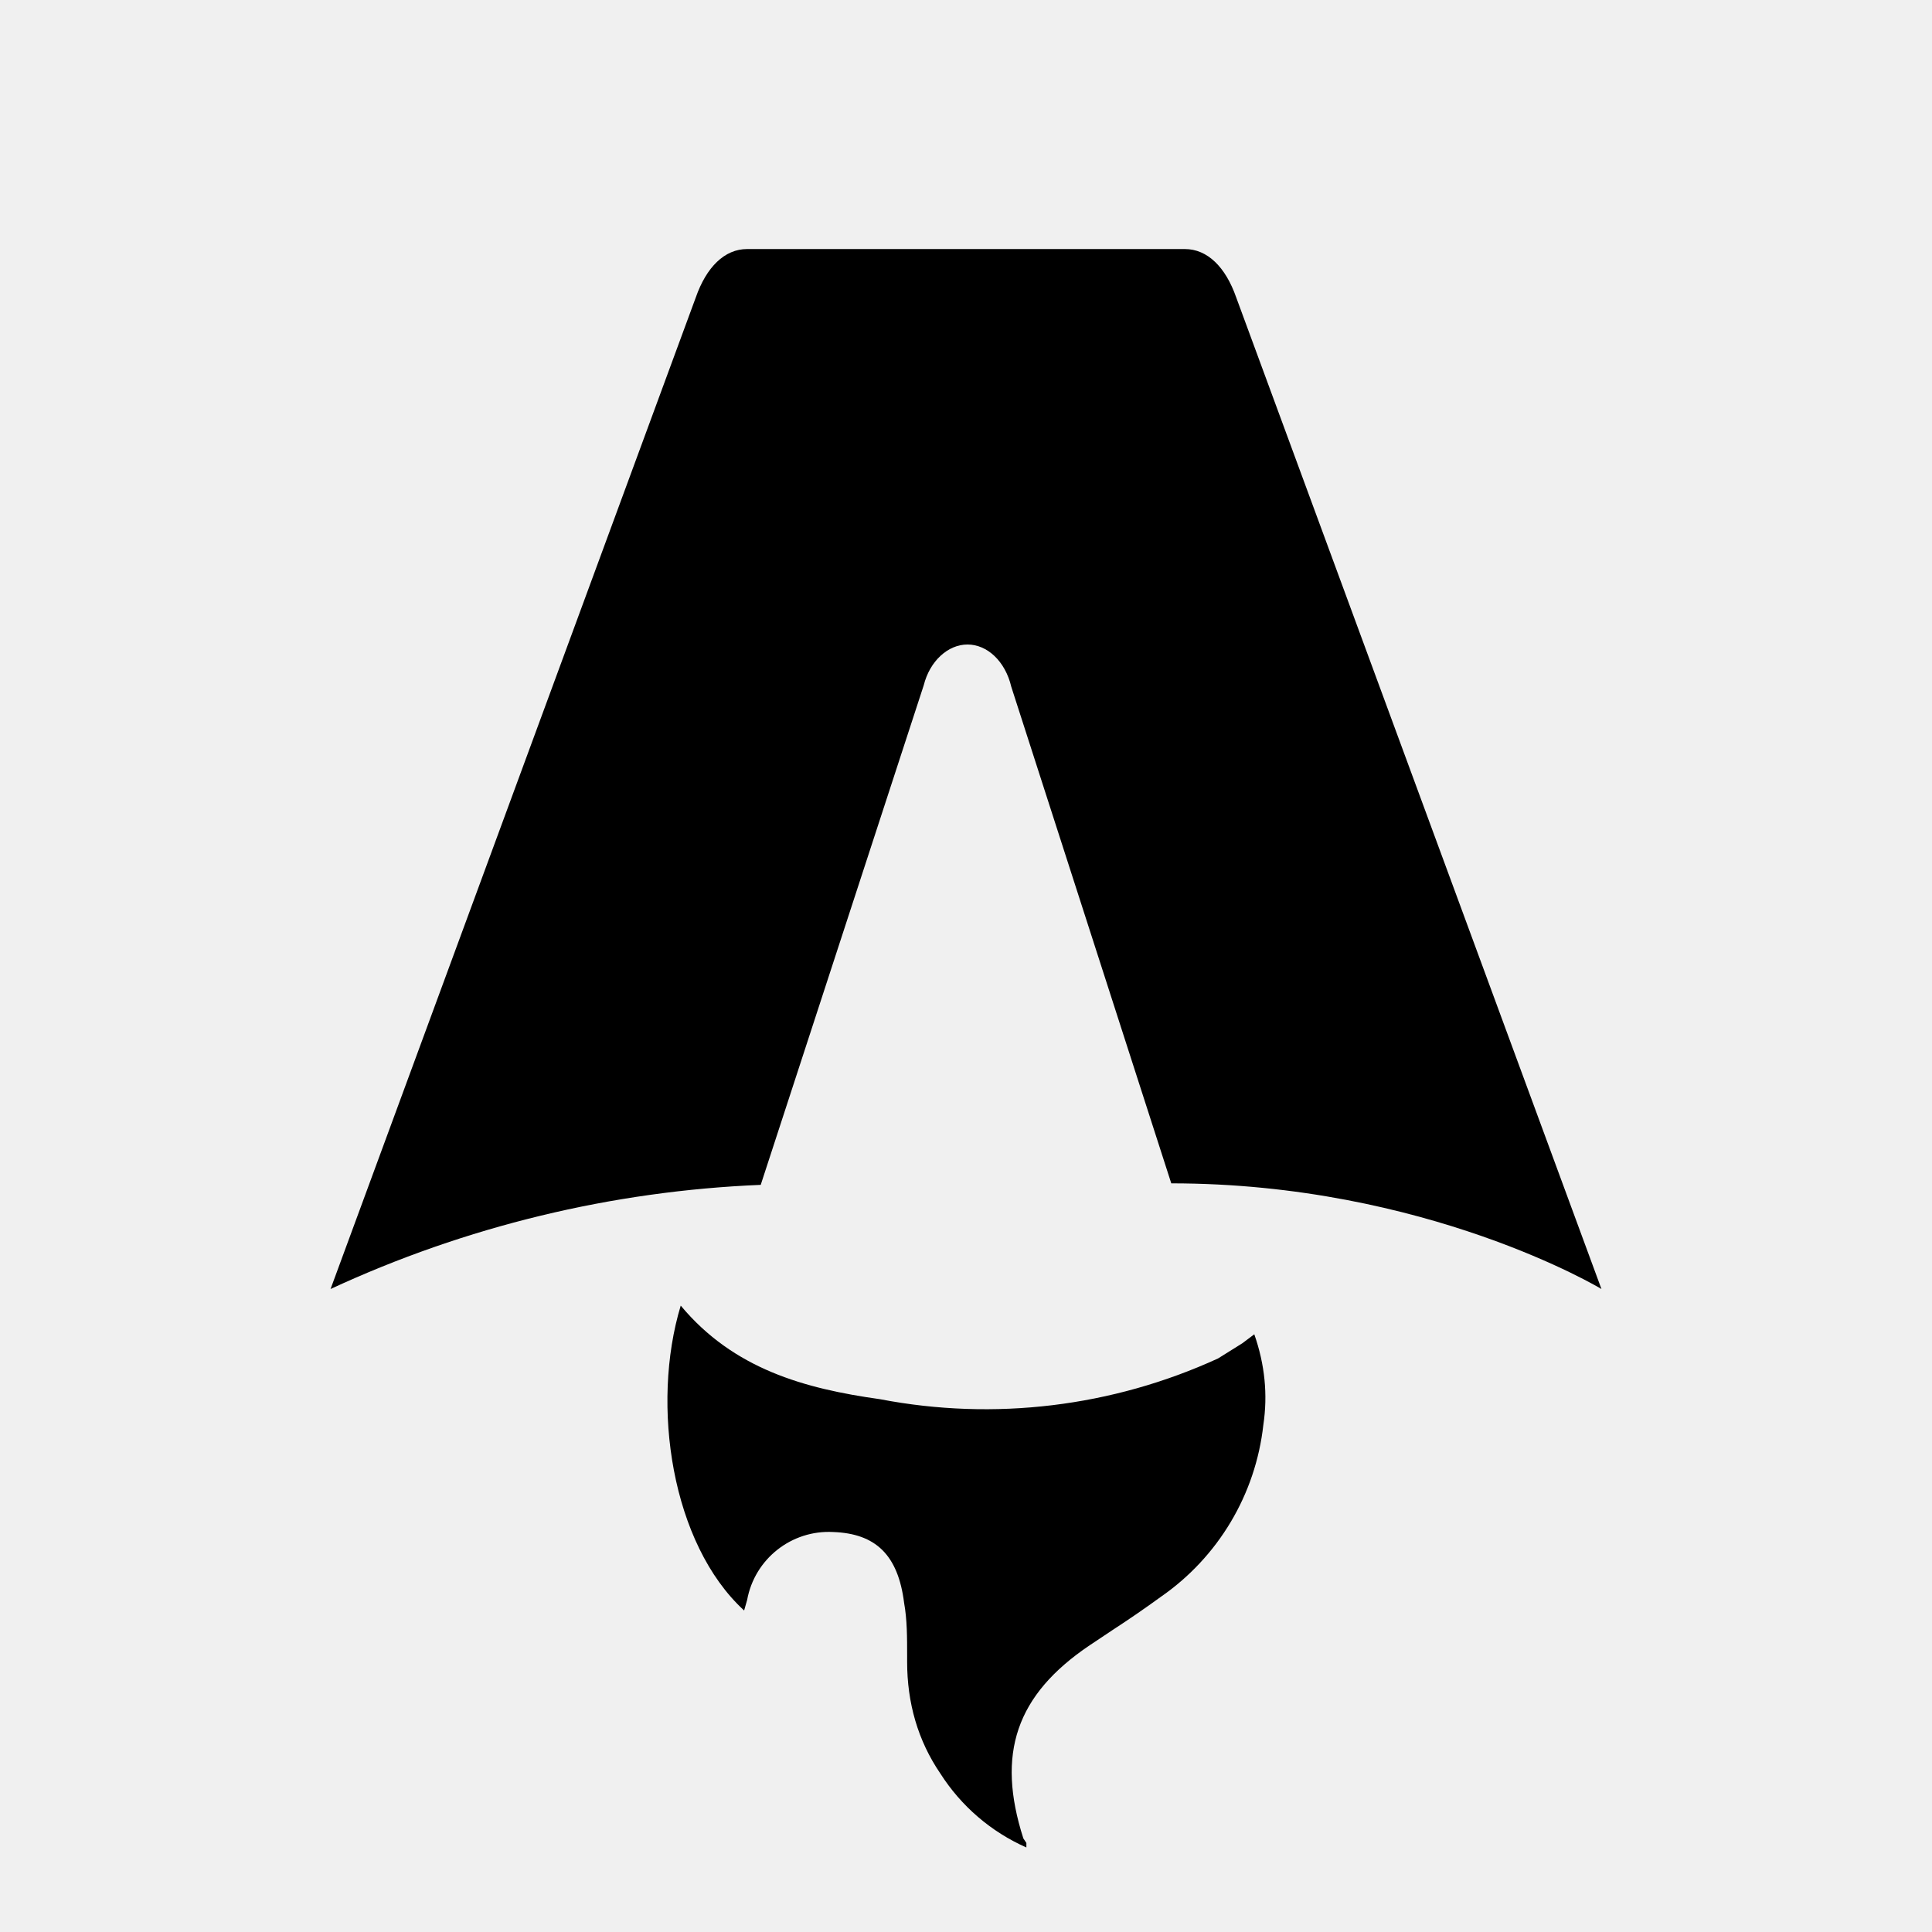
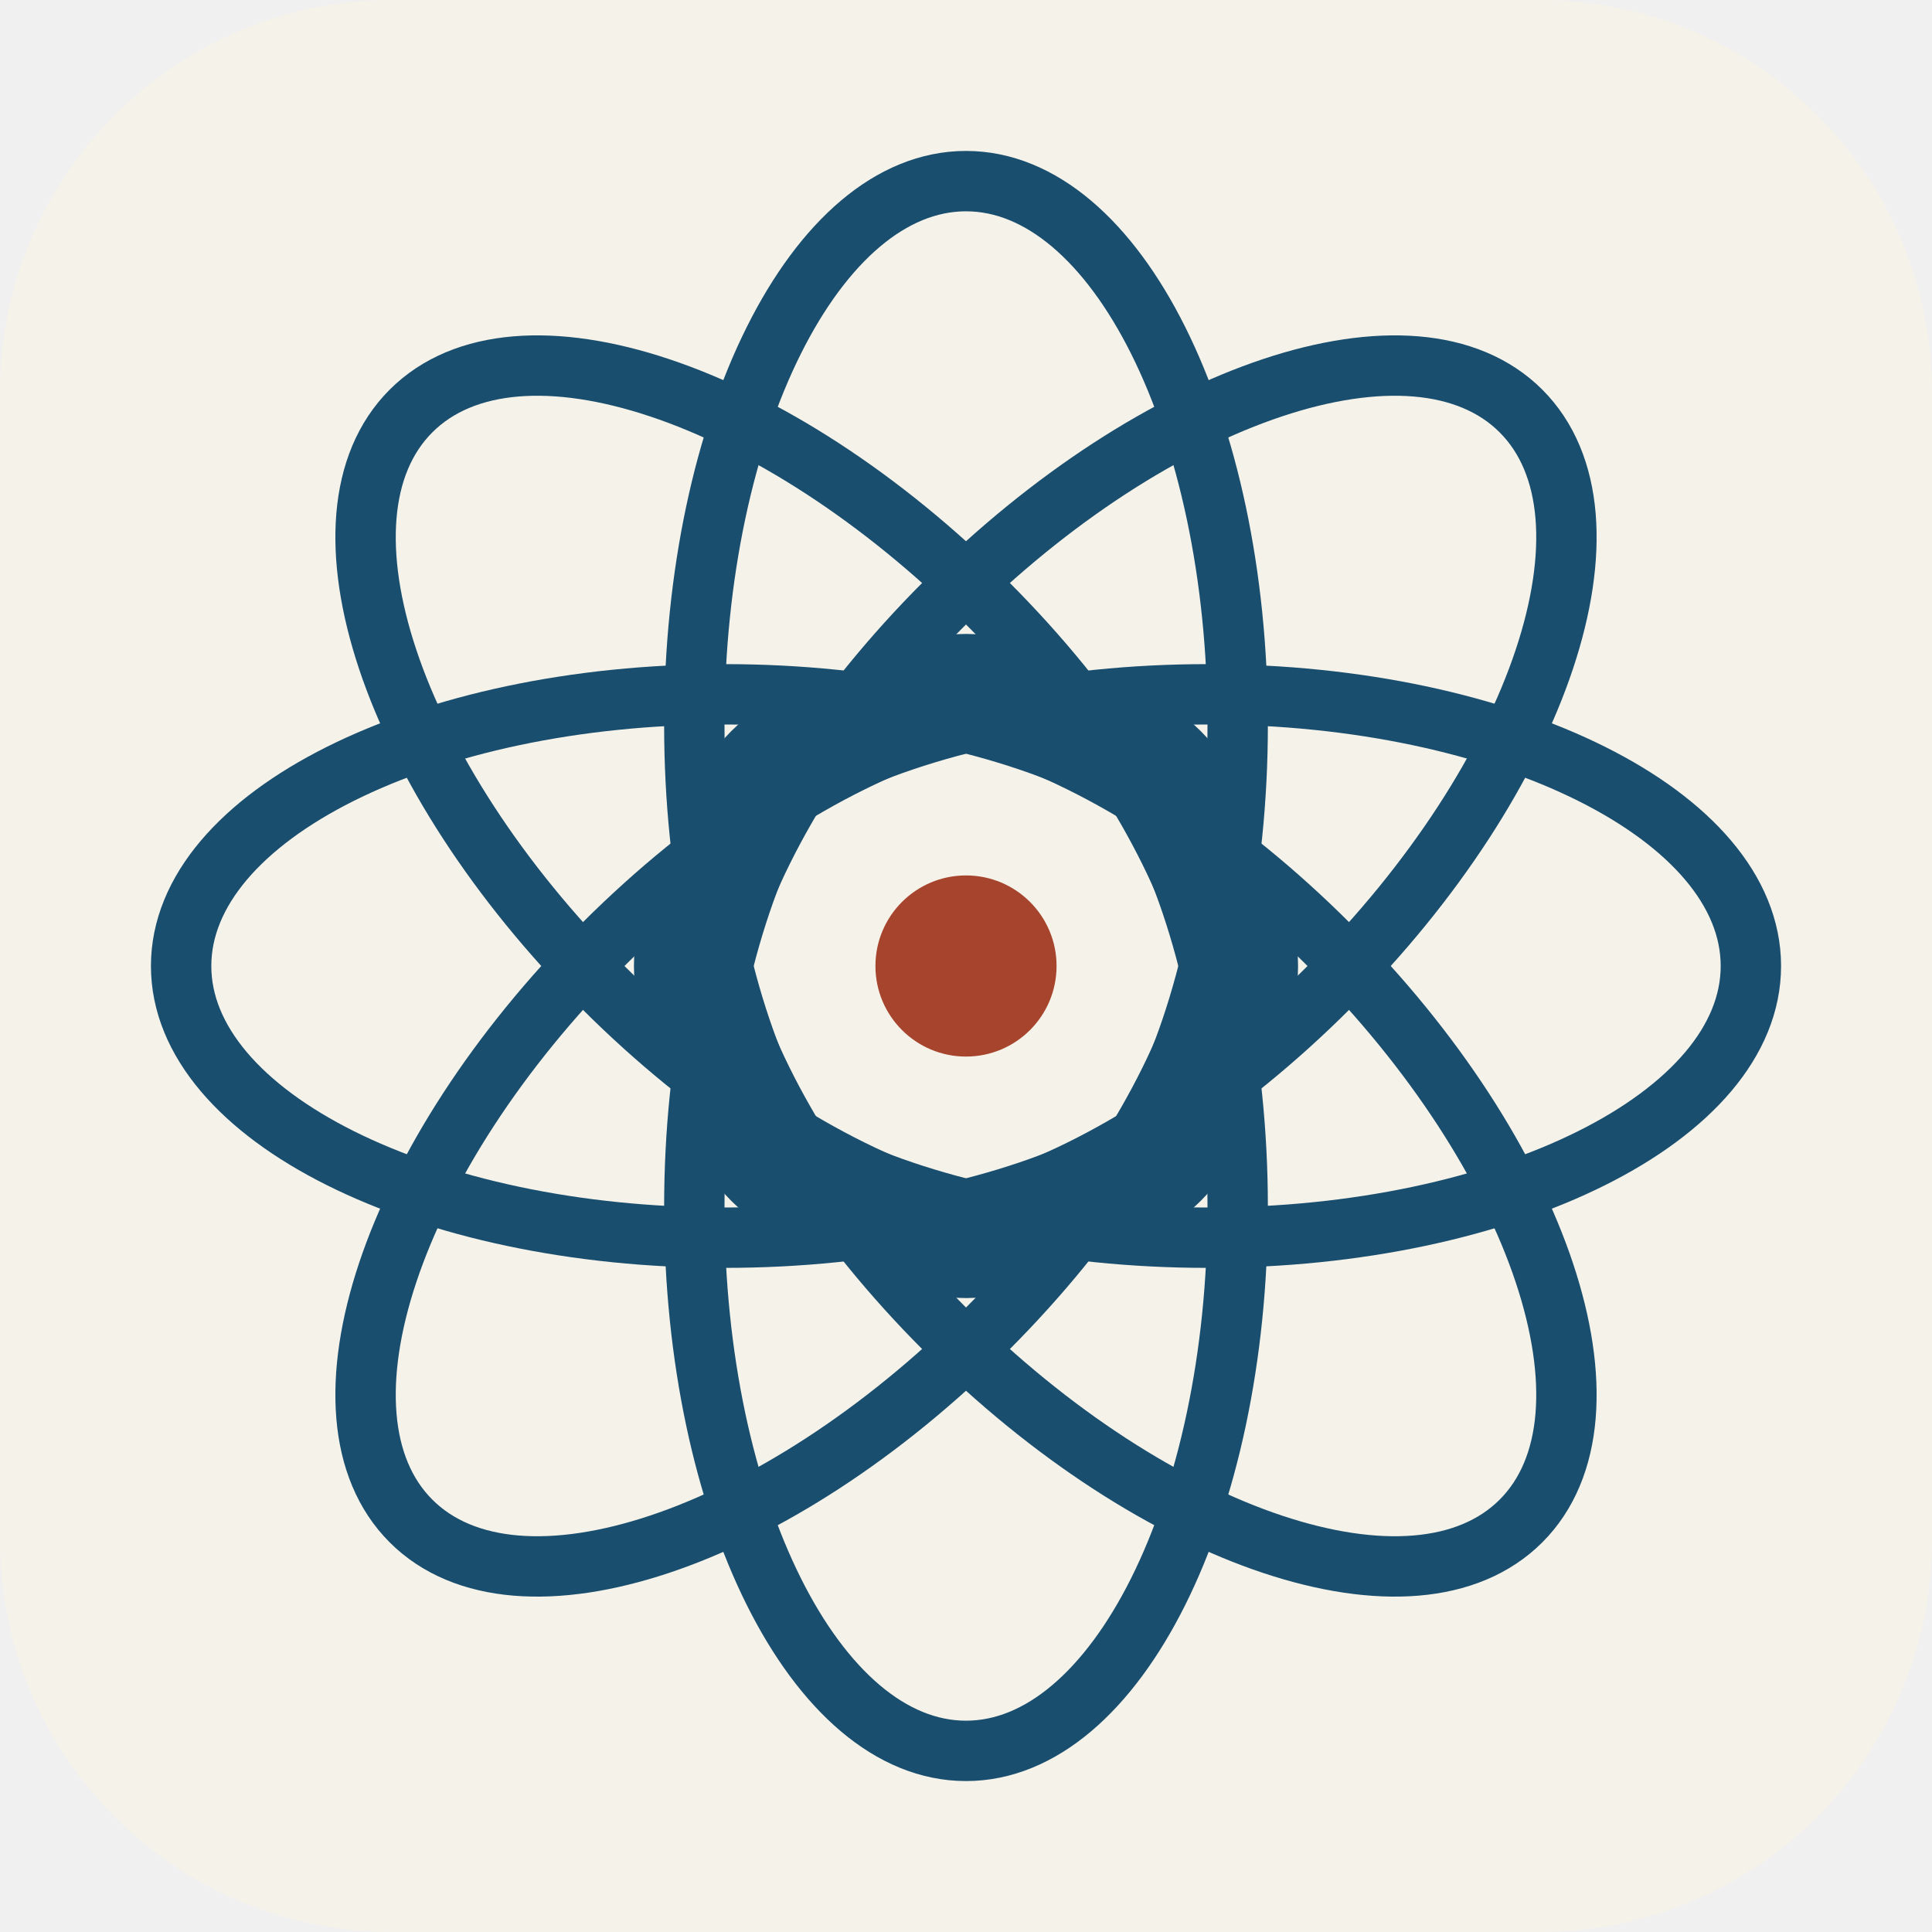
- <svg xmlns="http://www.w3.org/2000/svg" fill="none" viewBox="0 0 128 128">
-   <path d="M50.4 78.5a75.1 75.1 0 0 0-28.5 6.9l24.2-65.7c.7-2 1.9-3.2 3.4-3.2h29c1.5 0 2.7 1.2 3.4 3.2l24.2 65.7s-11.6-7-28.5-7L67 45.5c-.4-1.7-1.6-2.8-2.9-2.8-1.3 0-2.5 1.1-2.9 2.7L50.4 78.5Zm-1.1 28.2Zm-4.2-20.2c-2 6.6-.6 15.8 4.2 20.2a17.5 17.5 0 0 1 .2-.7 5.5 5.5 0 0 1 5.7-4.5c2.8.1 4.3 1.5 4.7 4.7.2 1.1.2 2.3.2 3.5v.4c0 2.7.7 5.2 2.2 7.4a13 13 0 0 0 5.7 4.9v-.3l-.2-.3c-1.8-5.6-.5-9.5 4.4-12.8l1.5-1a73 73 0 0 0 3.2-2.2 16 16 0 0 0 6.8-11.4c.3-2 .1-4-.6-6l-.8.6-1.6 1a37 37 0 0 1-22.4 2.7c-5-.7-9.7-2-13.2-6.2Z" />
-   <style>
-         path { fill: #000; }
-         @media (prefers-color-scheme: dark) {
-             path { fill: #FFF; }
-         }
-     </style>
+ <svg xmlns="http://www.w3.org/2000/svg" viewBox="0 0 64 64">
+   <rect width="64" height="64" rx="13" fill="#f5f2e9" />
+   <g fill="none" stroke="#194e6f" stroke-width="2">
+     <ellipse cx="32" cy="24" rx="9" ry="18" transform="rotate(0 32 32)" />
+     <ellipse cx="32" cy="24" rx="9" ry="18" transform="rotate(45 32 32)" />
+     <ellipse cx="32" cy="24" rx="9" ry="18" transform="rotate(90 32 32)" />
+     <ellipse cx="32" cy="24" rx="9" ry="18" transform="rotate(135 32 32)" />
+     <ellipse cx="32" cy="24" rx="9" ry="18" transform="rotate(180 32 32)" />
+     <ellipse cx="32" cy="24" rx="9" ry="18" transform="rotate(225 32 32)" />
+     <ellipse cx="32" cy="24" rx="9" ry="18" transform="rotate(270 32 32)" />
+     <ellipse cx="32" cy="24" rx="9" ry="18" transform="rotate(315 32 32)" />
+   </g>
+   <circle cx="32" cy="32" r="3" fill="#a7442d" />
</svg>
